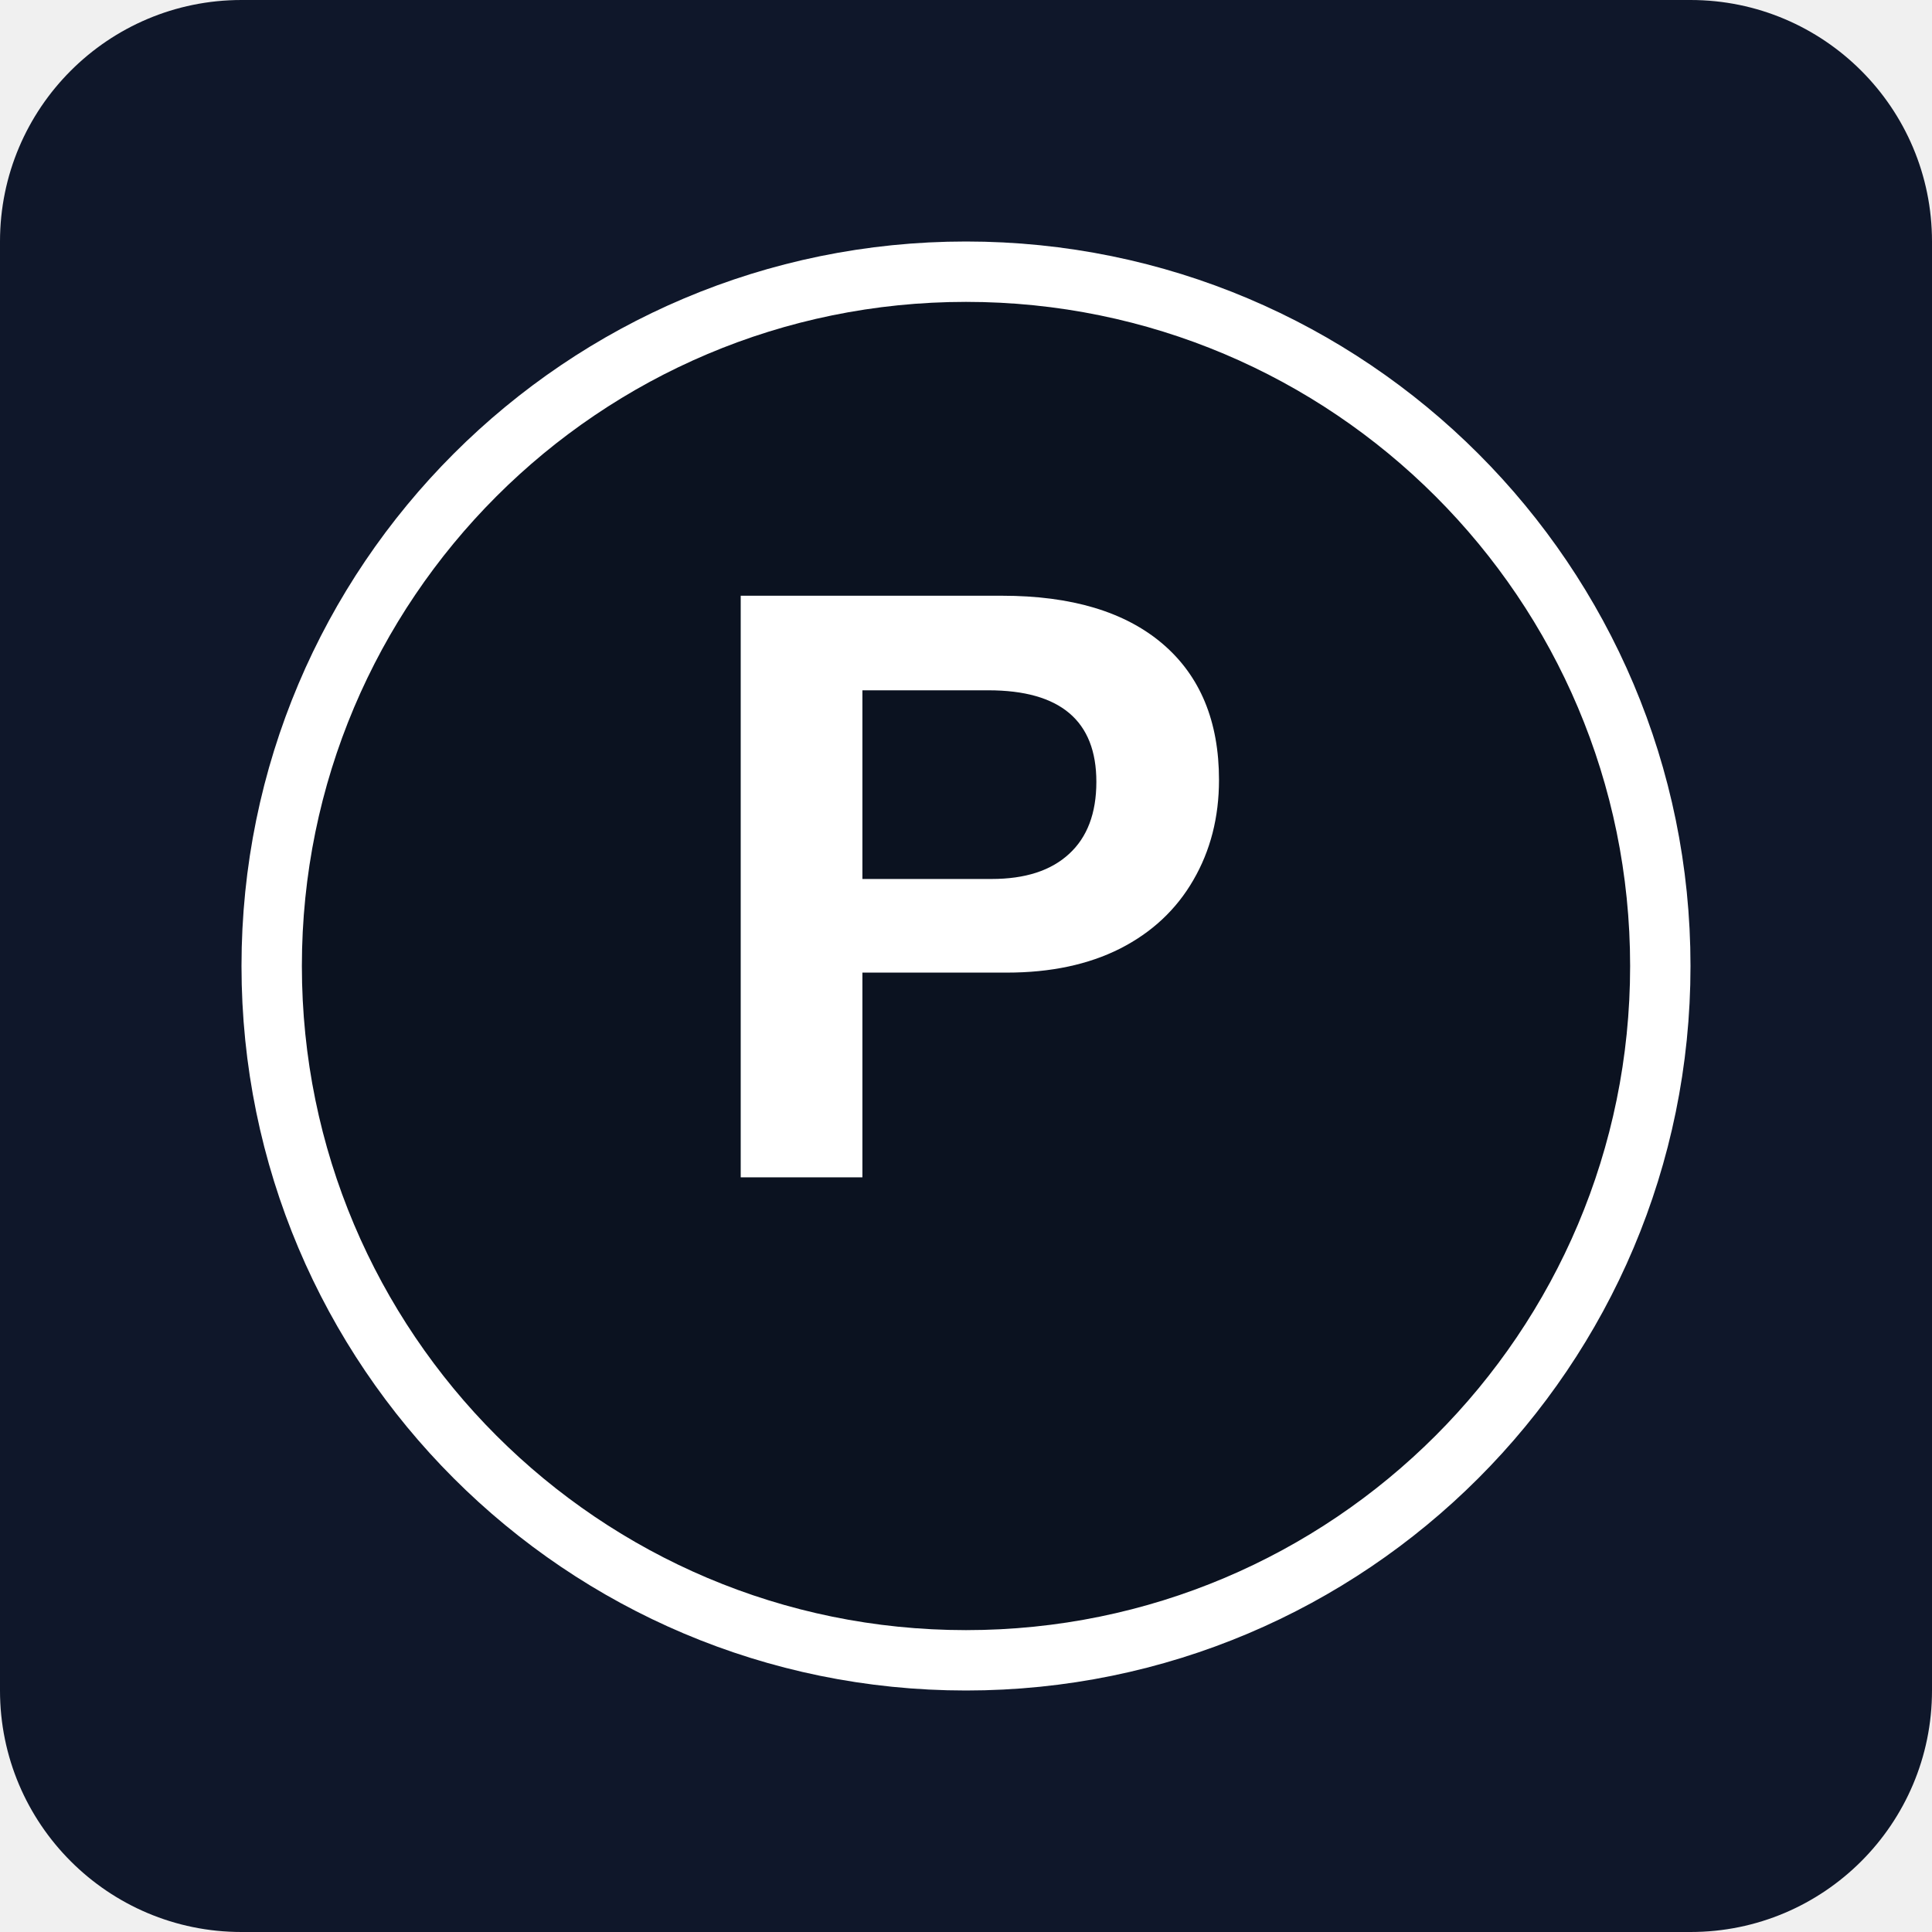
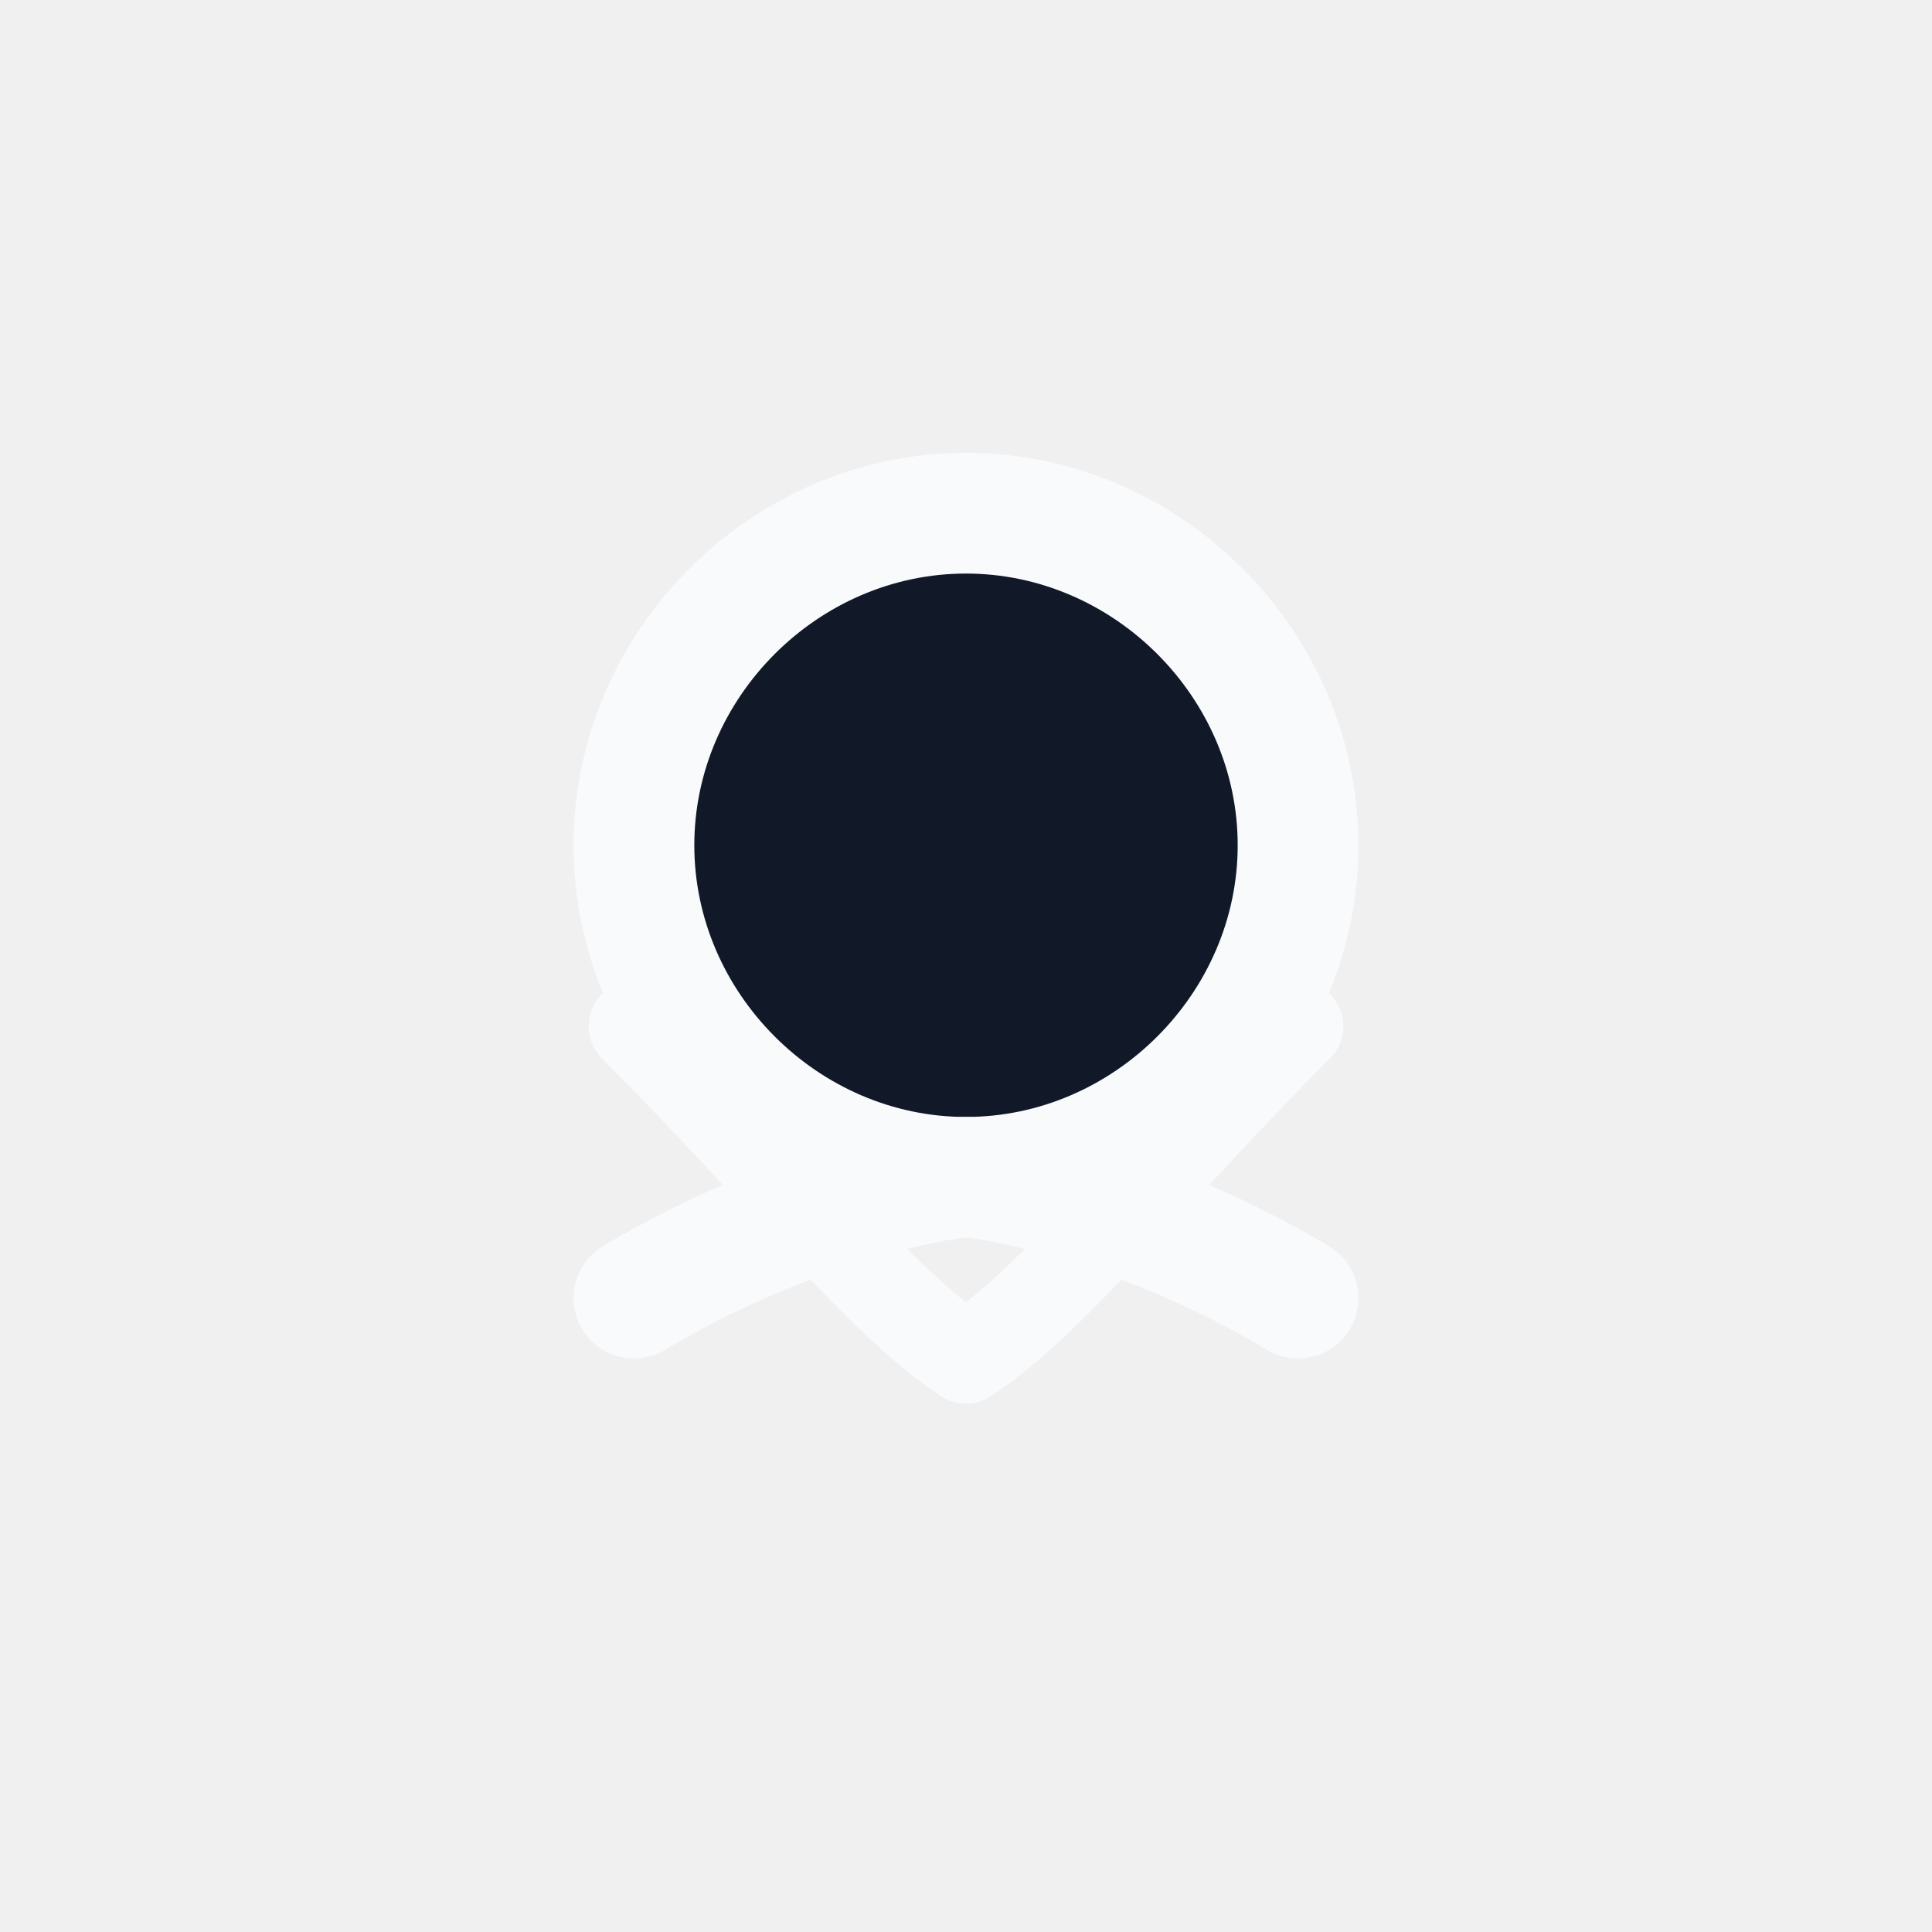
- <svg xmlns="http://www.w3.org/2000/svg" width="128" height="128" viewBox="0 0 128 128">
-   <rect width="128" height="128" rx="16" fill="#0f172a" />
-   <circle cx="64" cy="64" r="46" fill="#0b1220" stroke="#ffffff" stroke-width="4" />
-   <text x="64" y="78" font-family="Arial,Helvetica,sans-serif" font-size="56" fill="#ffffff" text-anchor="middle" font-weight="700">P</text>
+ <svg xmlns="http://www.w3.org/2000/svg" viewBox="0 0 128 128">
+   <rect width="128" height="128" rx="22" fill="transparent" />
+   <g fill="#111827" stroke="#f8fafc" stroke-width="8" stroke-linecap="round" stroke-linejoin="round">
+     <path d="M64 34c-12 0-22 10-22 22s10 22 22 22 22-10 22-22-10-22-22-22z" />
+     <path d="M42 68c10 10 16 18 22 22 6-4 12-12 22-22" fill="none" stroke-width="6" />
+     <path d="M42 86c10-6 20-8 22-8s12 2 22 8" fill="none" stroke-width="8" />
+   </g>
</svg>
